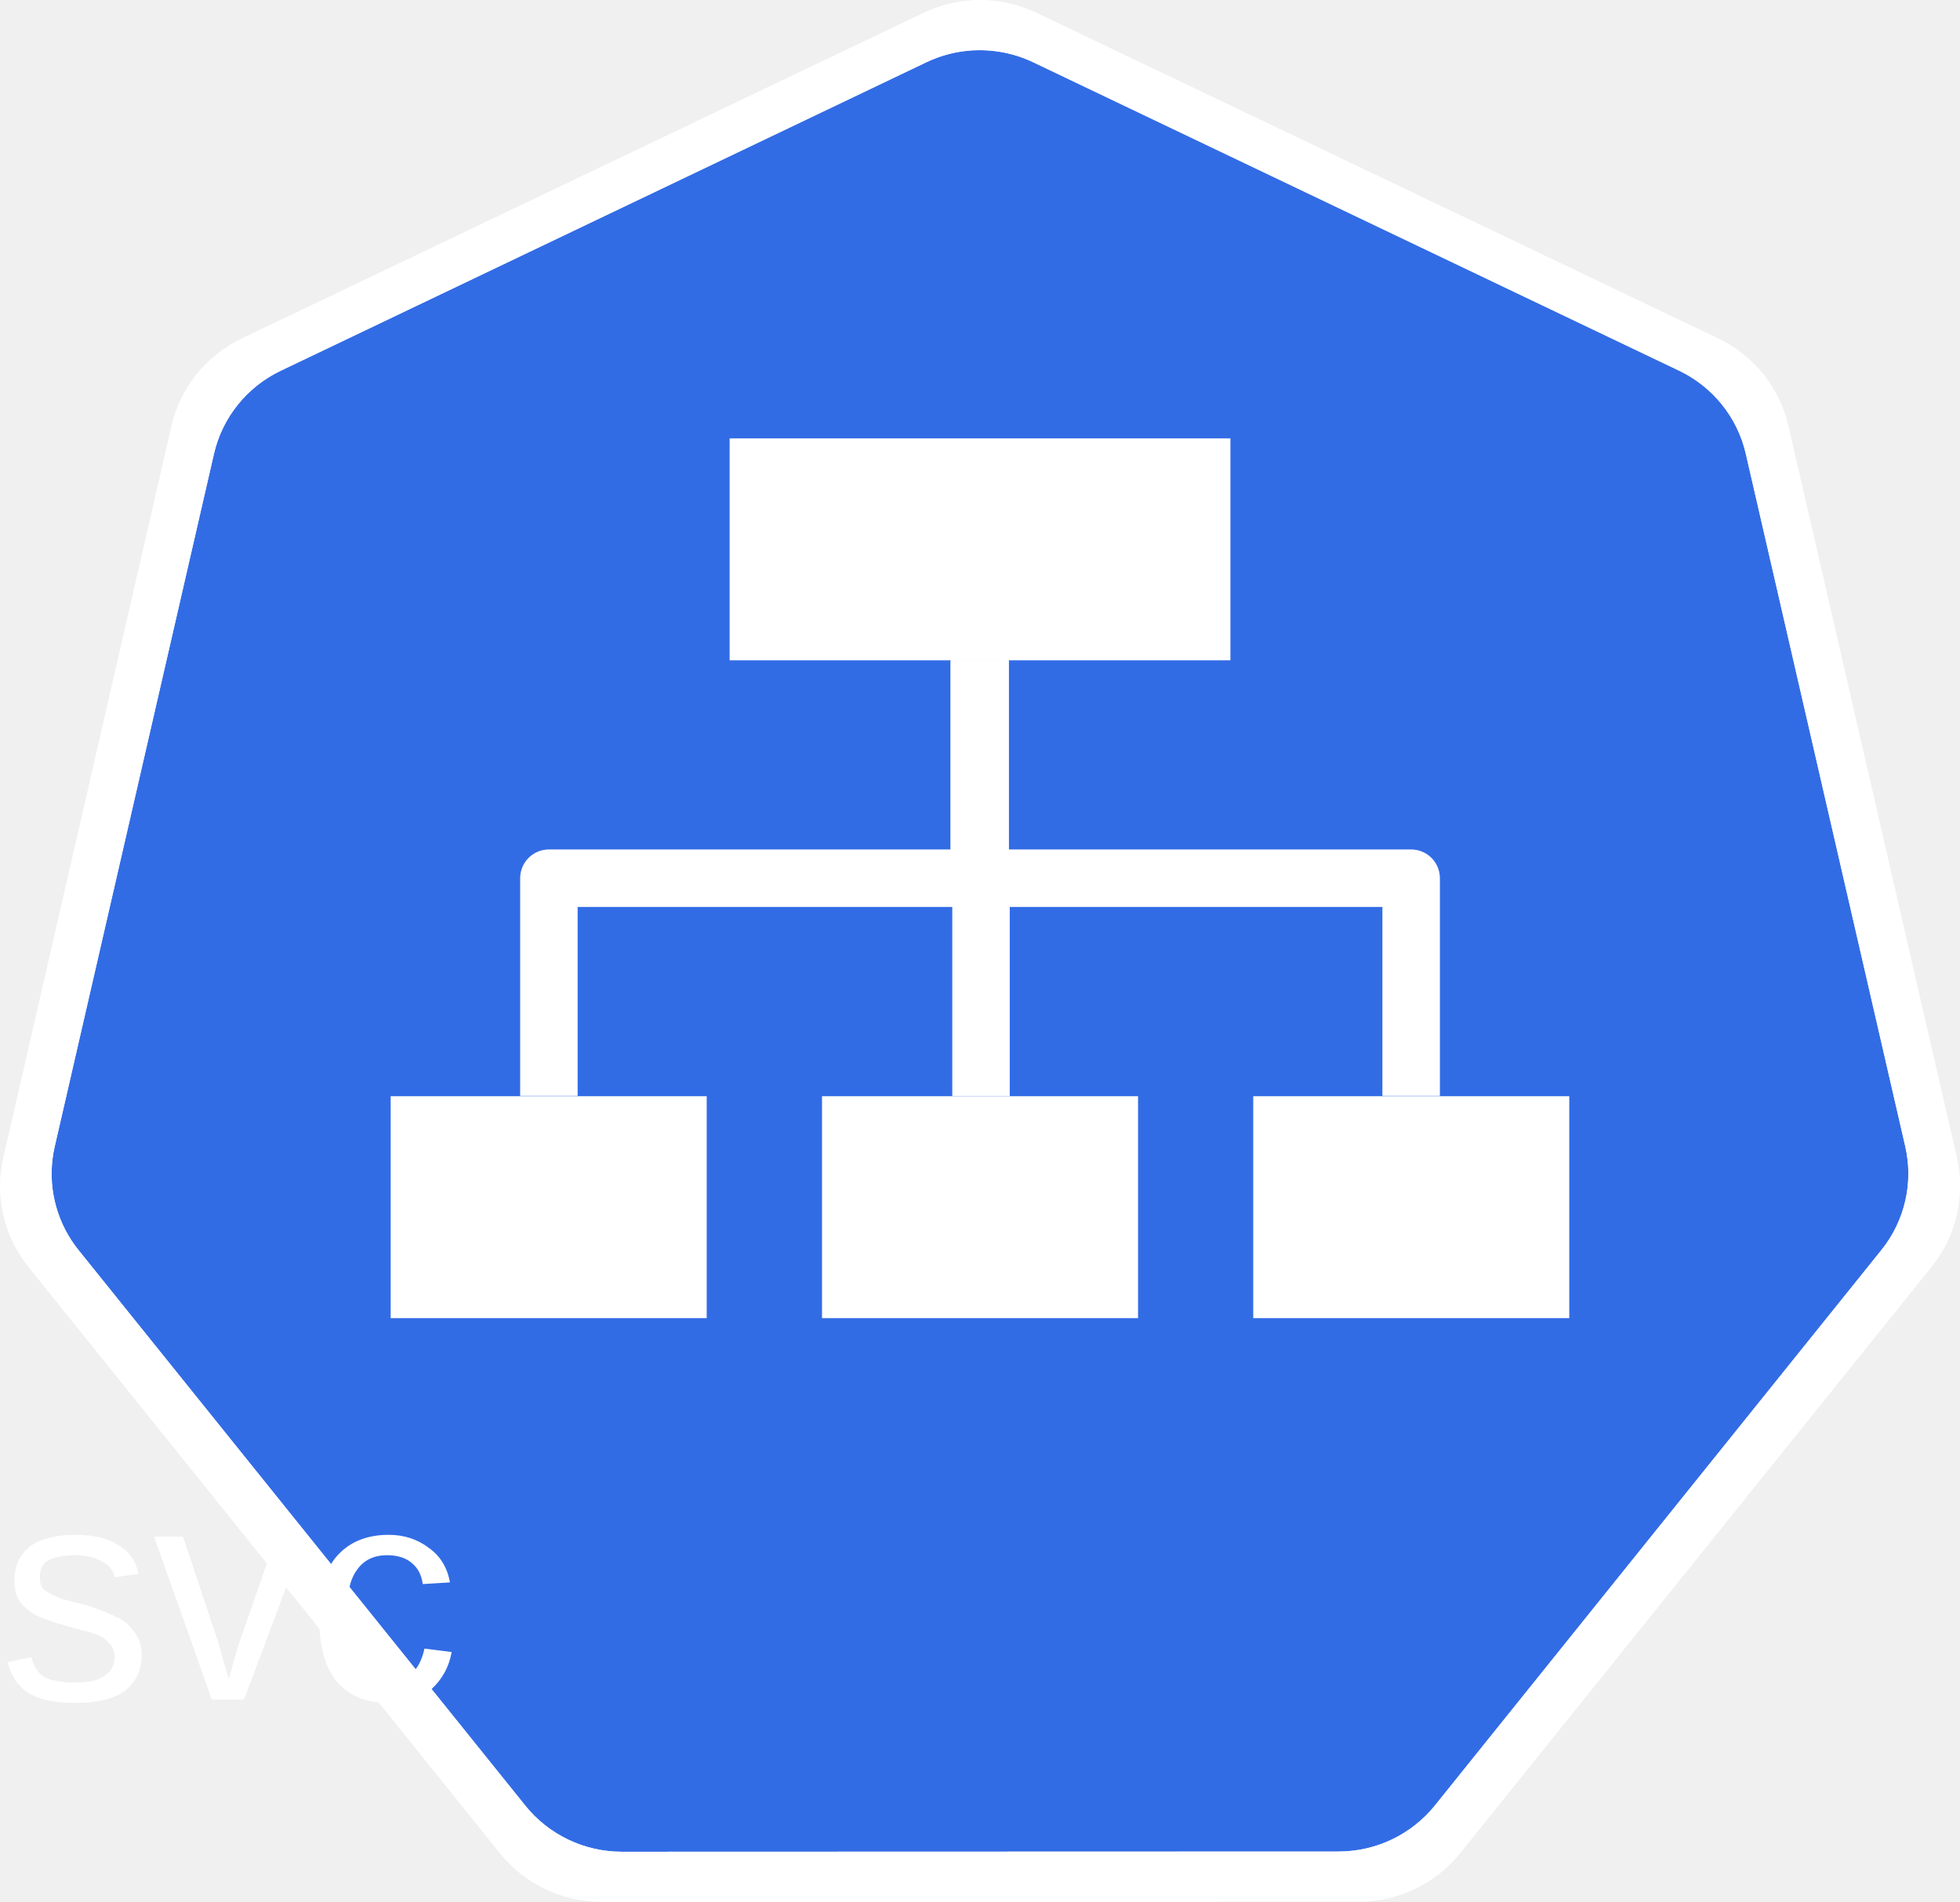
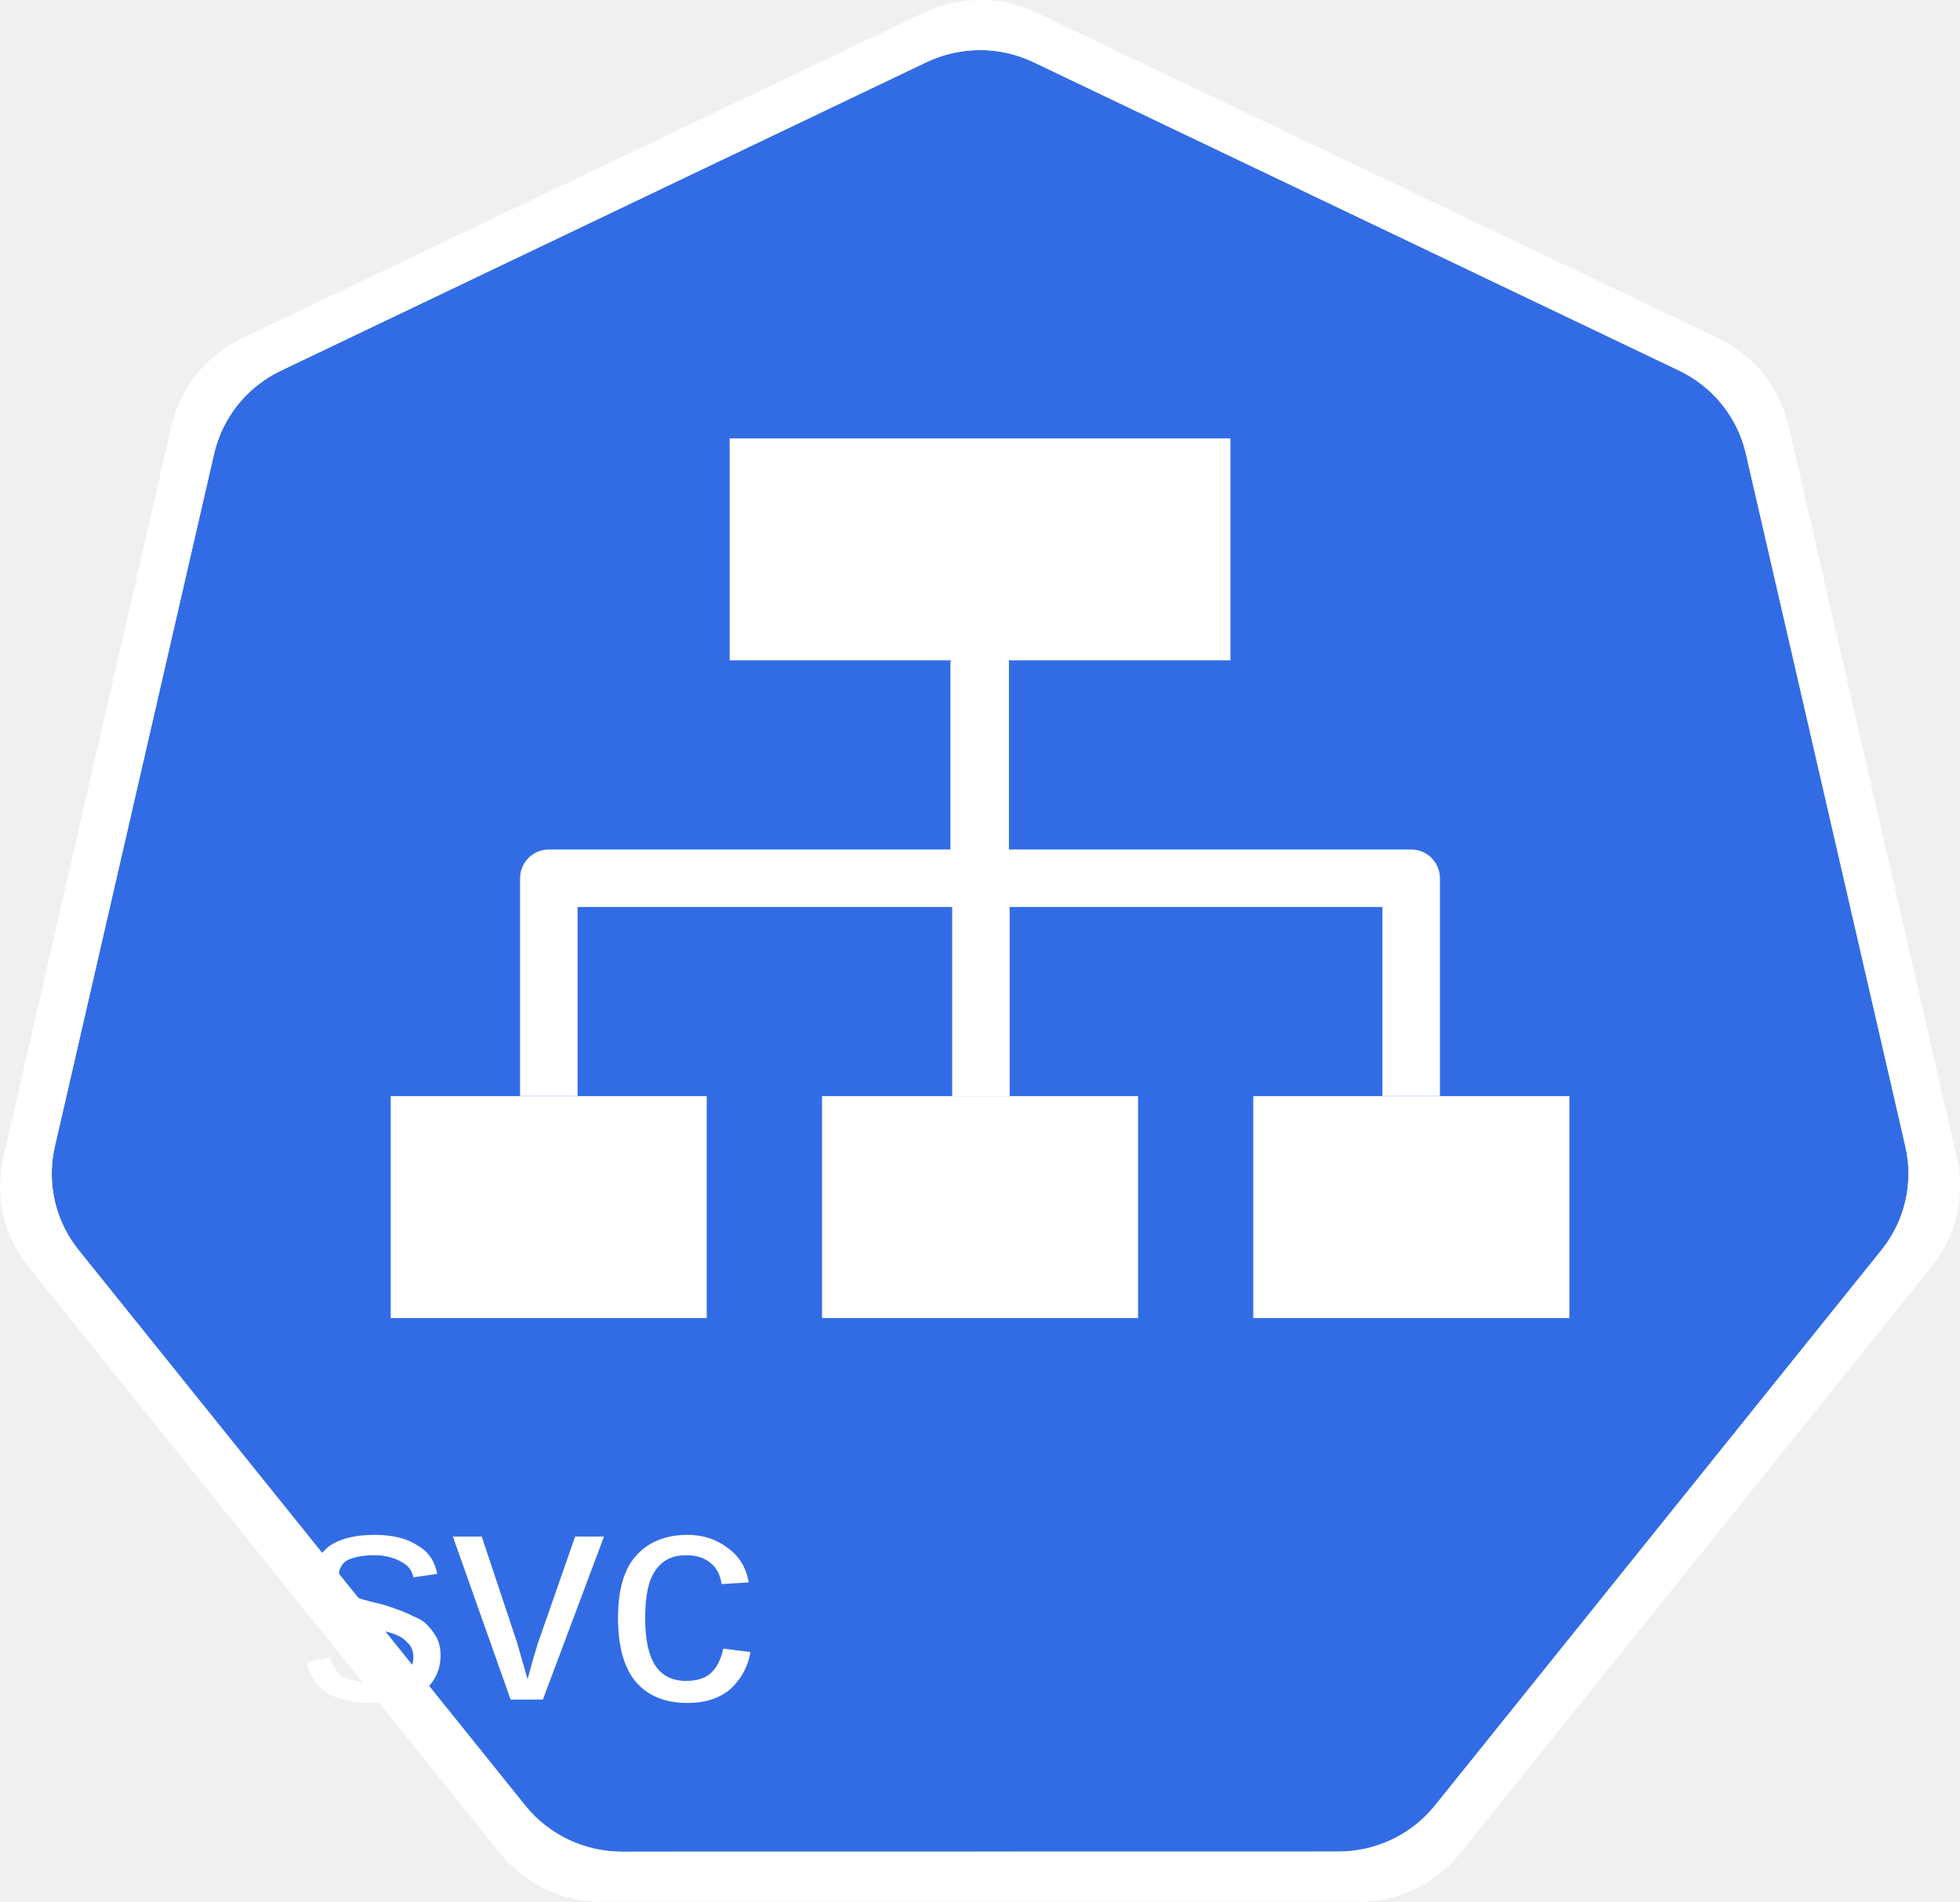
- <svg xmlns="http://www.w3.org/2000/svg" width="18.035mm" height="17.5mm" viewBox="0 0 18.035 17.5" version="1.1" id="svg13826">
-   <defs id="defs13820" />
-   <g id="layer1" transform="translate(-0.9926264,-1.174181)">
-     <g id="g70" transform="matrix(1.014889,0,0,1.014889,16.90215,-2.698726)">
-       <path id="path3055" d="m -6.849,4.272 a 1.119,1.11 0 0 0 -0.429,0.109 l -5.852,2.796 a 1.119,1.11 0 0 0 -0.606,0.753 l -1.444,6.281 a 1.119,1.11 0 0 0 0.152,0.851 1.119,1.11 0 0 0 0.064,0.088 l 4.051,5.037 a 1.119,1.11 0 0 0 0.875,0.418 l 6.496,-0.002 a 1.119,1.11 0 0 0 0.875,-0.417 L 1.382,15.149 A 1.119,1.11 0 0 0 1.598,14.21 L 0.152,7.929 A 1.119,1.11 0 0 0 -0.453,7.176 L -6.307,4.381 A 1.119,1.11 0 0 0 -6.849,4.272 Z" style="fill:#326ce5;fill-opacity:1;stroke:none;stroke-width:0;stroke-miterlimit:4;stroke-dasharray:none;stroke-opacity:1" />
-       <path id="path3054-2-9" d="M -6.852,3.818 A 1.181,1.172 0 0 0 -7.304,3.933 l -6.179,2.951 a 1.181,1.172 0 0 0 -0.639,0.795 l -1.524,6.631 a 1.181,1.172 0 0 0 0.16,0.899 1.181,1.172 0 0 0 0.067,0.093 l 4.276,5.317 a 1.181,1.172 0 0 0 0.924,0.441 l 6.858,-0.002 a 1.181,1.172 0 0 0 0.924,-0.44 l 4.275,-5.318 a 1.181,1.172 0 0 0 0.228,-0.991 L 0.539,7.678 A 1.181,1.172 0 0 0 -0.1,6.883 L -6.279,3.932 A 1.181,1.172 0 0 0 -6.852,3.818 Z m 0.003,0.455 a 1.119,1.11 0 0 1 0.543,0.109 l 5.853,2.795 A 1.119,1.11 0 0 1 0.152,7.929 L 1.598,14.21 a 1.119,1.11 0 0 1 -0.216,0.939 l -4.049,5.037 a 1.119,1.11 0 0 1 -0.875,0.417 l -6.496,0.002 a 1.119,1.11 0 0 1 -0.875,-0.418 l -4.051,-5.037 a 1.119,1.11 0 0 1 -0.064,-0.088 1.119,1.11 0 0 1 -0.152,-0.851 l 1.444,-6.281 a 1.119,1.11 0 0 1 0.606,-0.753 l 5.852,-2.796 a 1.119,1.11 0 0 1 0.429,-0.109 z" style="color:#000000;font-style:normal;font-variant:normal;font-weight:normal;font-stretch:normal;font-size:medium;line-height:normal;font-family:Sans;-inkscape-font-specification:Sans;text-indent:0;text-align:start;text-decoration:none;text-decoration-line:none;letter-spacing:normal;word-spacing:normal;text-transform:none;writing-mode:lr-tb;direction:ltr;baseline-shift:baseline;display:inline;overflow:visible;visibility:visible;fill:#ffffff;fill-opacity:1;fill-rule:nonzero;stroke:none;stroke-width:0;stroke-miterlimit:4;stroke-dasharray:none;marker:none;enable-background:accumulate" text-anchor="start" />
-     </g>
-     <text id="text2066" y="16.812" x="9.98" style="font-style:normal;font-weight:normal;font-size:10.583px;line-height:6.615px;font-family:Sans;letter-spacing:0px;word-spacing:0px;fill:#ffffff;fill-opacity:1;stroke:none;stroke-width:0.265px;stroke-linecap:butt;stroke-linejoin:miter;stroke-opacity:1" xml:space="preserve">
-       <tspan style="font-style:normal;font-variant:normal;font-weight:normal;font-stretch:normal;font-size:2.822px;font-family:Arial;-inkscape-font-specification:'Arial, Normal';text-align:center;writing-mode:lr-tb;fill:#ffffff;fill-opacity:1;stroke-width:0.265px" text-anchor="middle" y="16.812" x="9.98" id="tspan2064">svc</tspan>
-     </text>
-     <g id="g3345" transform="translate(0.09238801,0)">
-       <path style="fill:#ffffff;fill-rule:evenodd;stroke:none;stroke-width:0.265;stroke-linecap:square;stroke-miterlimit:10" d="m 4.495,11.261 2.908,0 0,2.042 -2.908,0 z" id="path964" />
-       <path style="fill:#ffffff;fill-rule:evenodd;stroke:none;stroke-width:0.265;stroke-linecap:square;stroke-miterlimit:10" d="m 8.464,11.261 2.908,0 0,2.042 -2.908,0 z" id="path966" />
-       <path style="fill:#ffffff;fill-rule:evenodd;stroke:none;stroke-width:0.265;stroke-linecap:square;stroke-miterlimit:10" d="m 12.432,11.261 2.908,0 0,2.042 -2.908,0 z" id="path968" />
-       <path style="fill:#ffffff;fill-rule:evenodd;stroke:none;stroke-width:0.265;stroke-linecap:square;stroke-miterlimit:10" d="m 7.614,5.208 4.608,0 0,2.042 -4.608,0 z" id="path970" />
-       <path style="fill:none;fill-rule:evenodd;stroke:#ffffff;stroke-width:0.529;stroke-linecap:butt;stroke-linejoin:round;stroke-miterlimit:10;stroke-opacity:1" d="m 9.918,7.25 0,2.005 -3.967,0 0,2.003" id="path978" />
-       <path style="fill:none;fill-rule:evenodd;stroke:#ffffff;stroke-width:0.529;stroke-linecap:butt;stroke-linejoin:round;stroke-miterlimit:10;stroke-dasharray:none;stroke-opacity:1" d="m 9.918,7.25 0,2.005 3.967,0 0,2.003" id="path986" />
-       <path style="fill:none;fill-rule:evenodd;stroke:#ffffff;stroke-width:0.529;stroke-linecap:butt;stroke-linejoin:round;stroke-miterlimit:10;stroke-opacity:1" d="m 9.91,7.251 0,2.005 0.017,0 0,2.003" id="path982" />
-     </g>
-   </g>
+ <svg xmlns="http://www.w3.org/2000/svg" width="68.165" height="66.143" viewBox="0 0 18.035 17.5">
+   <path d="M-6.85 4.272a1.12 1.11 0 0 0-.428.109l-5.852 2.796a1.12 1.11 0 0 0-.606.753l-1.444 6.282a1.12 1.11 0 0 0 .152.85 1.12 1.11 0 0 0 .064.089l4.05 5.037a1.12 1.11 0 0 0 .876.417l6.496-.001a1.12 1.11 0 0 0 .875-.417l4.049-5.038a1.12 1.11 0 0 0 .216-.939L.152 7.93a1.12 1.11 0 0 0-.605-.753L-6.307 4.38a1.12 1.11 0 0 0-.542-.109" style="fill:#326ce5;fill-opacity:1;stroke:none;stroke-width:0;stroke-miterlimit:4;stroke-dasharray:none;stroke-opacity:1" transform="translate(15.91 -3.873)scale(1.01489)" />
+   <path d="M-6.852 3.818a1.181 1.172 0 0 0-.452.115l-6.18 2.951a1.181 1.172 0 0 0-.638.795l-1.524 6.63a1.181 1.172 0 0 0 .16.9 1.181 1.172 0 0 0 .067.093l4.276 5.317a1.181 1.172 0 0 0 .924.44h6.858a1.181 1.172 0 0 0 .923-.44L1.837 15.3a1.181 1.172 0 0 0 .228-.99L.54 7.677a1.181 1.172 0 0 0-.64-.795l-6.178-2.95a1.181 1.172 0 0 0-.573-.115m.003.455a1.12 1.11 0 0 1 .542.108l5.853 2.795a1.12 1.11 0 0 1 .606.753l1.446 6.281a1.12 1.11 0 0 1-.216.94l-4.05 5.037a1.12 1.11 0 0 1-.875.417l-6.496.001a1.12 1.11 0 0 1-.875-.417l-4.05-5.037a1.12 1.11 0 0 1-.064-.088 1.12 1.11 0 0 1-.152-.851l1.444-6.281a1.12 1.11 0 0 1 .605-.753l5.853-2.797a1.12 1.11 0 0 1 .429-.108" style="color:#000;font-style:normal;font-variant:normal;font-weight:400;font-stretch:normal;font-size:medium;line-height:normal;font-family:Sans;-inkscape-font-specification:Sans;text-indent:0;text-align:start;text-decoration:none;text-decoration-line:none;letter-spacing:normal;word-spacing:normal;text-transform:none;writing-mode:lr-tb;direction:ltr;baseline-shift:baseline;display:inline;overflow:visible;visibility:visible;fill:#fff;fill-opacity:1;fill-rule:nonzero;stroke:none;stroke-width:0;stroke-miterlimit:4;stroke-dasharray:none;marker:none" transform="translate(15.91 -3.873)scale(1.01489)" />
+   <text xml:space="preserve" x="9.98" y="16.812" style="font-style:normal;font-weight:400;font-size:10.583px;line-height:6.615px;font-family:Sans;letter-spacing:0;word-spacing:0;fill:#fff;fill-opacity:1;stroke:none;stroke-width:.265px;stroke-linecap:butt;stroke-linejoin:miter;stroke-opacity:1" transform="translate(-.993 -1.174)">
+     <tspan x="9.98" y="16.812" style="font-style:normal;font-variant:normal;font-weight:400;font-stretch:normal;font-size:2.822px;font-family:Arial;-inkscape-font-specification:&quot;Arial, Normal&quot;;text-align:center;writing-mode:lr-tb;fill:#fff;fill-opacity:1;stroke-width:.265px" text-anchor="middle">svc</tspan>
+   </text>
+   <path d="M4.495 11.26h2.908v2.042H4.495zM8.464 11.26h2.908v2.042H8.464zM12.432 11.26h2.909v2.042h-2.909zM7.614 5.208h4.608V7.25H7.614z" style="fill:#fff;fill-rule:evenodd;stroke:none;stroke-width:.265;stroke-linecap:square;stroke-miterlimit:10" transform="translate(-.9 -1.174)" />
+   <path d="M9.918 7.25v2.005H5.95v2.003" style="fill:none;fill-rule:evenodd;stroke:#fff;stroke-width:.529;stroke-linecap:butt;stroke-linejoin:round;stroke-miterlimit:10;stroke-opacity:1" transform="translate(-.9 -1.174)" />
+   <path d="M9.918 7.25v2.005h3.967v2.003" style="fill:none;fill-rule:evenodd;stroke:#fff;stroke-width:.529;stroke-linecap:butt;stroke-linejoin:round;stroke-miterlimit:10;stroke-dasharray:none;stroke-opacity:1" transform="translate(-.9 -1.174)" />
+   <path d="M9.91 7.251v2.006h.016v2.003" style="fill:none;fill-rule:evenodd;stroke:#fff;stroke-width:.529;stroke-linecap:butt;stroke-linejoin:round;stroke-miterlimit:10;stroke-opacity:1" transform="translate(-.9 -1.174)" />
</svg>
